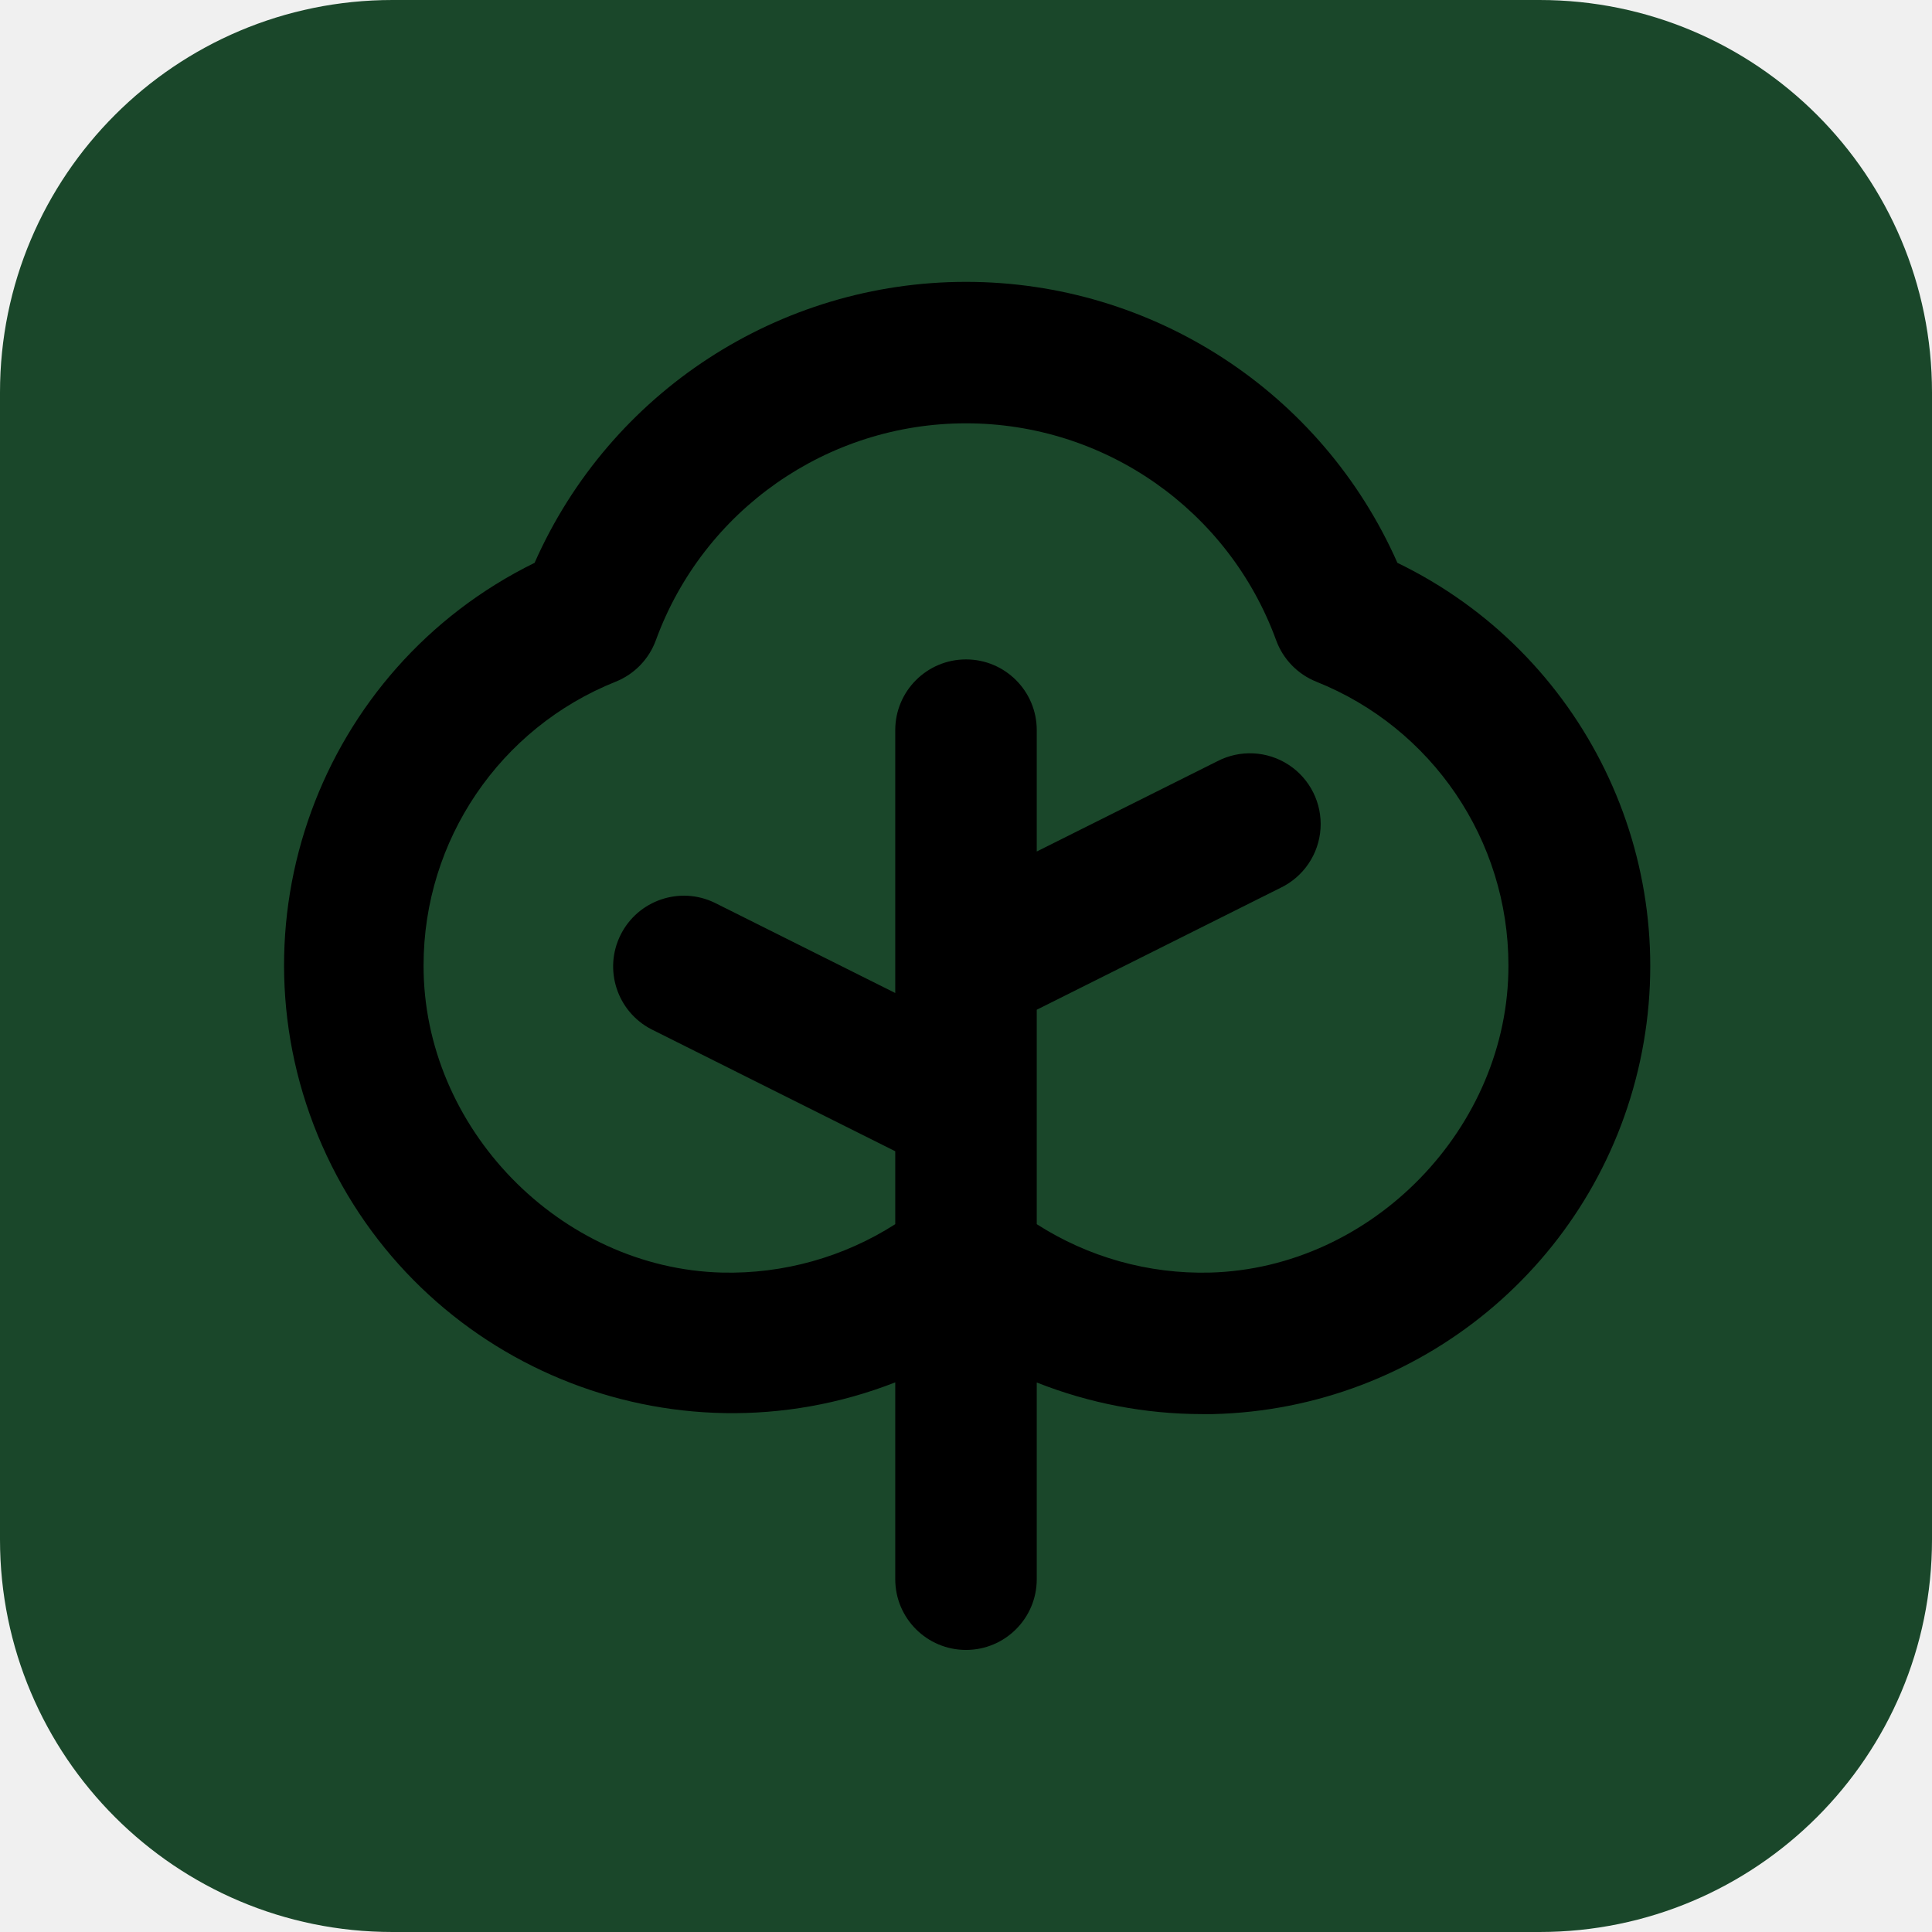
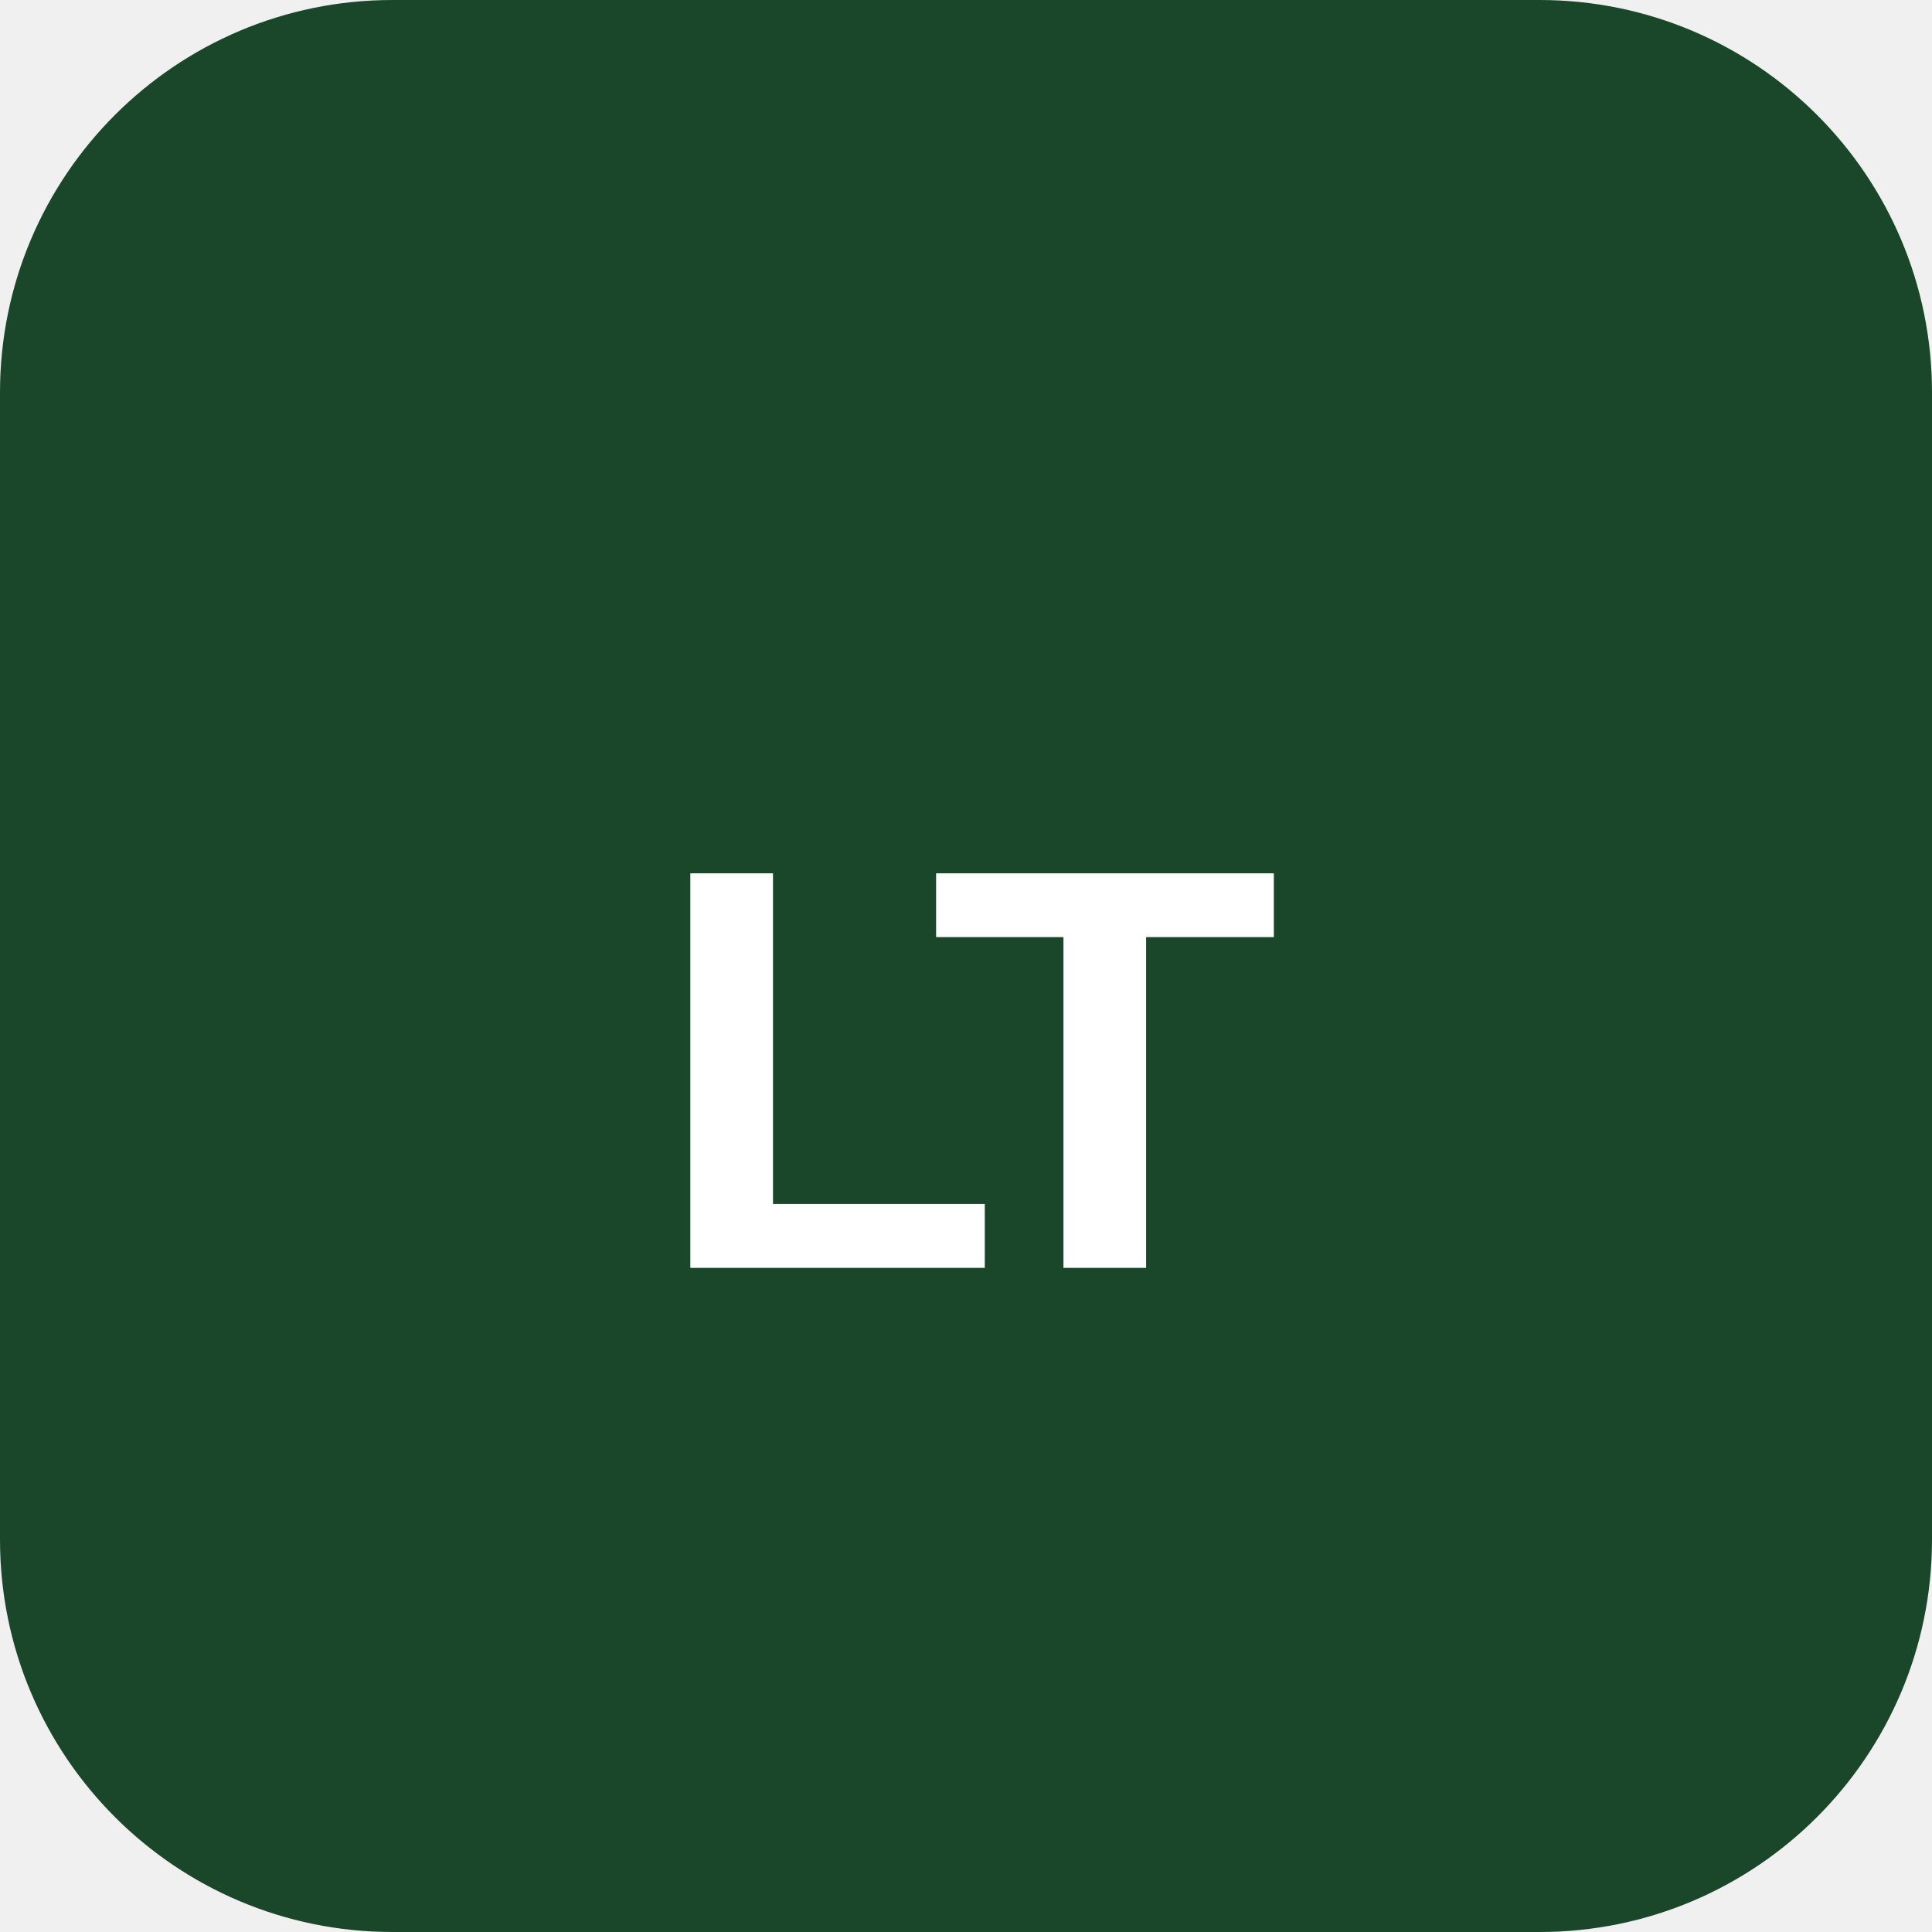
<svg xmlns="http://www.w3.org/2000/svg" viewBox="0 0 256 256" width="256" height="256">
  <rect width="256" height="256" rx="52" fill="#1a472a" />
-   <g transform="translate(28,28) scale(0.78125)">
-     <path d="M201.17,59.62a80,80,0,0,0-146.34,0,76,76,0,0,0,61.17,139V232a12,12,0,0,0,24,0V198.64A76.26,76.26,0,0,0,168,204l1.92,0A76,76,0,0,0,201.17,59.62ZM169.35,180A52,52,0,0,1,140,171.79V135.42l41.37-20.69a12,12,0,1,0-10.74-21.46L140,108.58V88a12,12,0,0,0-24,0v44.58L85.37,117.27a12,12,0,0,0-10.74,21.46L116,159.42v12.37A52.24,52.24,0,0,1,86.65,180c-27.53-.69-50.72-24.56-50.65-52.13a51.81,51.81,0,0,1,32.61-48.1,12,12,0,0,0,6.78-7,56,56,0,0,1,105.22,0,12,12,0,0,0,6.78,7A51.81,51.81,0,0,1,220,127.85C220.08,155.41,196.88,179.29,169.35,180Z" />
-   </g>
+   <text x="128" y="168" font-family="-apple-system, 'Helvetica Neue', Arial, sans-serif" font-size="76" font-weight="900" fill="white" text-anchor="middle" letter-spacing="-4">LT</text>
</svg>
